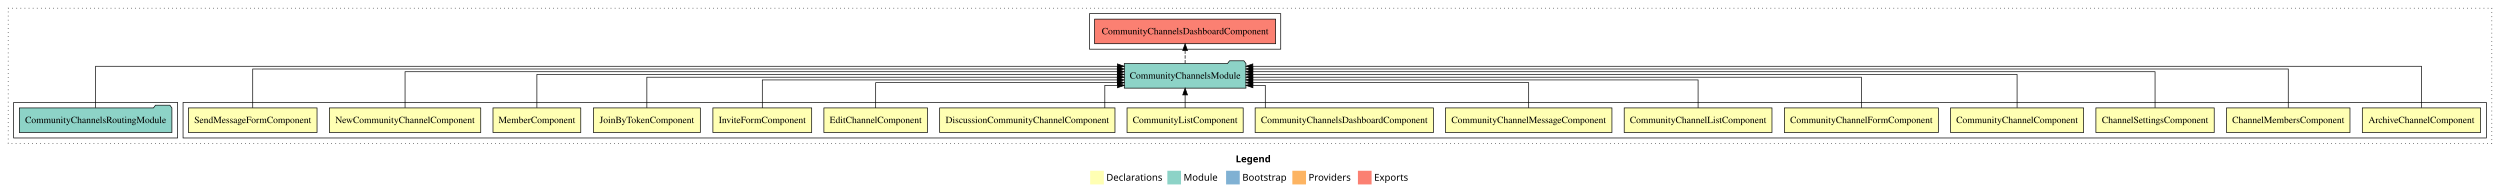
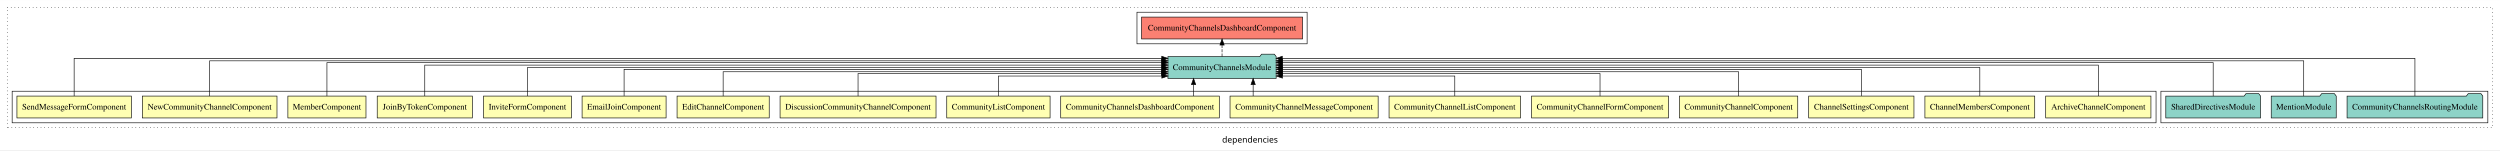
- <svg xmlns="http://www.w3.org/2000/svg" width="3660pt" height="284pt" viewBox="0.00 0.00 3660.00 284.00">
-   <g id="graph0" class="graph" transform="scale(1 1) rotate(0) translate(4 280)">
-     <polygon fill="white" stroke="transparent" points="-4,4 -4,-280 3656,-280 3656,4 -4,4" />
-     <text text-anchor="start" x="1805.01" y="-42.4" font-family="sans-serif" font-weight="bold" font-size="14.00">Legend</text>
-     <polygon fill="#ffffb3" stroke="transparent" points="1592,-10 1592,-30 1612,-30 1612,-10 1592,-10" />
-     <text text-anchor="start" x="1615.63" y="-15.4" font-family="sans-serif" font-size="14.00">  Declarations</text>
-     <polygon fill="#8dd3c7" stroke="transparent" points="1705,-10 1705,-30 1725,-30 1725,-10 1705,-10" />
-     <text text-anchor="start" x="1728.73" y="-15.4" font-family="sans-serif" font-size="14.00">  Module</text>
-     <polygon fill="#80b1d3" stroke="transparent" points="1791,-10 1791,-30 1811,-30 1811,-10 1791,-10" />
-     <text text-anchor="start" x="1814.78" y="-15.4" font-family="sans-serif" font-size="14.00">  Bootstrap</text>
-     <polygon fill="#fdb462" stroke="transparent" points="1888,-10 1888,-30 1908,-30 1908,-10 1888,-10" />
-     <text text-anchor="start" x="1911.67" y="-15.4" font-family="sans-serif" font-size="14.00">  Providers</text>
-     <polygon fill="#fb8072" stroke="transparent" points="1984,-10 1984,-30 2004,-30 2004,-10 1984,-10" />
-     <text text-anchor="start" x="2007.73" y="-15.4" font-family="sans-serif" font-size="14.00">  Exports</text>
+ <svg xmlns="http://www.w3.org/2000/svg" width="4114pt" height="247pt" viewBox="0.00 0.00 4114.00 246.80">
+   <g id="graph0" class="graph" transform="scale(1 1) rotate(0) translate(4 242.8)">
+     <polygon fill="white" stroke="transparent" points="-4,4 -4,-242.8 4110,-242.8 4110,4 -4,4" />
+     <text text-anchor="middle" x="2053" y="-8.2" font-family="sans-serif" font-size="14.00">dependencies</text>
    <g id="clust1" class="cluster">
-       <polygon fill="none" stroke="black" stroke-dasharray="1,5" points="8,-70 8,-268 3644,-268 3644,-70 8,-70" />
+       <polygon fill="none" stroke="black" stroke-dasharray="1,5" points="8,-32.8 8,-230.8 4098,-230.8 4098,-32.8 8,-32.8" />
+     </g>
+     <g id="clust21" class="cluster">
+       <polygon fill="none" stroke="black" points="1867,-170.8 1867,-222.8 2147,-222.8 2147,-170.8 1867,-170.8" />
+     </g>
+     <g id="clust20" class="cluster">
+       <polygon fill="none" stroke="black" points="3552,-40.8 3552,-92.8 4090,-92.8 4090,-40.8 3552,-40.8" />
    </g>
    <g id="clust2" class="cluster">
-       <polygon fill="none" stroke="black" points="264,-78 264,-130 3636,-130 3636,-78 264,-78" />
-     </g>
-     <g id="clust20" class="cluster">
-       <polygon fill="none" stroke="black" points="1591,-208 1591,-260 1871,-260 1871,-208 1591,-208" />
-     </g>
-     <g id="clust19" class="cluster">
-       <polygon fill="none" stroke="black" points="16,-78 16,-130 256,-130 256,-78 16,-78" />
+       <polygon fill="none" stroke="black" points="16,-40.8 16,-92.8 3544,-92.8 3544,-40.8 16,-40.8" />
    </g>
    <g id="node1" class="node">
-       <polygon fill="#ffffb3" stroke="black" points="3627.58,-122 3454.42,-122 3454.42,-86 3627.58,-86 3627.58,-122" />
-       <text text-anchor="middle" x="3541" y="-99.8" font-family="Times,serif" font-size="14.00">ArchiveChannelComponent</text>
+       <polygon fill="#ffffb3" stroke="black" points="3535.58,-84.8 3362.42,-84.8 3362.42,-48.8 3535.58,-48.8 3535.58,-84.8" />
+       <text text-anchor="middle" x="3449" y="-62.6" font-family="Times,serif" font-size="14.00">ArchiveChannelComponent</text>
+     </g>
+     <g id="node18" class="node">
+       <polygon fill="#8dd3c7" stroke="black" points="2096.05,-149.8 2093.05,-153.8 2072.05,-153.8 2069.05,-149.8 1917.95,-149.8 1917.95,-113.8 2096.05,-113.8 2096.05,-149.8" />
+       <text text-anchor="middle" x="2007" y="-127.6" font-family="Times,serif" font-size="14.00">CommunityChannelsModule</text>
+     </g>
+     <g id="edge1" class="edge">
+       <path fill="none" stroke="black" d="M3449,-84.93C3449,-105.37 3449,-135.8 3449,-135.8 3449,-135.8 2106.12,-135.8 2106.12,-135.8" />
+       <polygon fill="black" stroke="black" points="2106.12,-132.3 2096.12,-135.8 2106.12,-139.3 2106.12,-132.3" />
+     </g>
+     <g id="node2" class="node">
+       <polygon fill="#ffffb3" stroke="black" points="3344.36,-84.8 3163.64,-84.8 3163.64,-48.8 3344.36,-48.8 3344.36,-84.8" />
+       <text text-anchor="middle" x="3254" y="-62.6" font-family="Times,serif" font-size="14.00">ChannelMembersComponent</text>
+     </g>
+     <g id="edge2" class="edge">
+       <path fill="none" stroke="black" d="M3254,-84.91C3254,-104.14 3254,-131.8 3254,-131.8 3254,-131.8 2106.18,-131.8 2106.18,-131.8" />
+       <polygon fill="black" stroke="black" points="2106.18,-128.3 2096.18,-131.8 2106.18,-135.3 2106.18,-128.3" />
+     </g>
+     <g id="node3" class="node">
+       <polygon fill="#ffffb3" stroke="black" points="3145.6,-84.8 2972.4,-84.8 2972.4,-48.8 3145.6,-48.8 3145.6,-84.8" />
+       <text text-anchor="middle" x="3059" y="-62.6" font-family="Times,serif" font-size="14.00">ChannelSettingsComponent</text>
+     </g>
+     <g id="edge3" class="edge">
+       <path fill="none" stroke="black" d="M3059,-85.07C3059,-103.36 3059,-128.8 3059,-128.8 3059,-128.8 2106.24,-128.8 2106.24,-128.8" />
+       <polygon fill="black" stroke="black" points="2106.24,-125.3 2096.24,-128.8 2106.24,-132.3 2106.24,-125.3" />
+     </g>
+     <g id="node4" class="node">
+       <polygon fill="#ffffb3" stroke="black" points="2954.39,-84.8 2759.61,-84.8 2759.61,-48.8 2954.39,-48.8 2954.39,-84.8" />
+       <text text-anchor="middle" x="2857" y="-62.6" font-family="Times,serif" font-size="14.00">CommunityChannelComponent</text>
+     </g>
+     <g id="edge4" class="edge">
+       <path fill="none" stroke="black" d="M2857,-84.83C2857,-101.86 2857,-124.8 2857,-124.8 2857,-124.8 2106.36,-124.8 2106.36,-124.8" />
+       <polygon fill="black" stroke="black" points="2106.36,-121.3 2096.36,-124.8 2106.36,-128.3 2106.36,-121.3" />
+     </g>
+     <g id="node5" class="node">
+       <polygon fill="#ffffb3" stroke="black" points="2741.72,-84.8 2516.28,-84.8 2516.28,-48.8 2741.72,-48.8 2741.72,-84.8" />
+       <text text-anchor="middle" x="2629" y="-62.6" font-family="Times,serif" font-size="14.00">CommunityChannelFormComponent</text>
+     </g>
+     <g id="edge5" class="edge">
+       <path fill="none" stroke="black" d="M2629,-84.81C2629,-100.85 2629,-121.8 2629,-121.8 2629,-121.8 2106.12,-121.8 2106.12,-121.8" />
+       <polygon fill="black" stroke="black" points="2106.12,-118.3 2096.12,-121.8 2106.12,-125.3 2106.12,-118.3" />
+     </g>
+     <g id="node6" class="node">
+       <polygon fill="#ffffb3" stroke="black" points="2498.17,-84.8 2281.83,-84.8 2281.83,-48.8 2498.17,-48.8 2498.17,-84.8" />
+       <text text-anchor="middle" x="2390" y="-62.6" font-family="Times,serif" font-size="14.00">CommunityChannelListComponent</text>
+     </g>
+     <g id="edge6" class="edge">
+       <path fill="none" stroke="black" d="M2390,-84.92C2390,-99.58 2390,-117.8 2390,-117.8 2390,-117.8 2106.31,-117.8 2106.31,-117.8" />
+       <polygon fill="black" stroke="black" points="2106.31,-114.3 2096.31,-117.8 2106.31,-121.3 2106.31,-114.3" />
+     </g>
+     <g id="node7" class="node">
+       <polygon fill="#ffffb3" stroke="black" points="2263.87,-84.8 2020.13,-84.8 2020.13,-48.8 2263.87,-48.8 2263.87,-84.8" />
+       <text text-anchor="middle" x="2142" y="-62.6" font-family="Times,serif" font-size="14.00">CommunityChannelMessageComponent</text>
+     </g>
+     <g id="edge7" class="edge">
+       <path fill="none" stroke="black" d="M2058.17,-84.91C2058.17,-84.91 2058.17,-103.79 2058.17,-103.79" />
+       <polygon fill="black" stroke="black" points="2054.67,-103.79 2058.17,-113.79 2061.67,-103.79 2054.67,-103.79" />
+     </g>
+     <g id="node8" class="node">
+       <polygon fill="#ffffb3" stroke="black" points="2002.47,-84.8 1741.53,-84.8 1741.53,-48.8 2002.47,-48.8 2002.47,-84.8" />
+       <text text-anchor="middle" x="1872" y="-62.6" font-family="Times,serif" font-size="14.00">CommunityChannelsDashboardComponent</text>
+     </g>
+     <g id="edge8" class="edge">
+       <path fill="none" stroke="black" d="M1960.11,-84.91C1960.11,-84.91 1960.11,-103.79 1960.11,-103.79" />
+       <polygon fill="black" stroke="black" points="1956.61,-103.79 1960.11,-113.79 1963.61,-103.79 1956.61,-103.79" />
+     </g>
+     <g id="node9" class="node">
+       <polygon fill="#ffffb3" stroke="black" points="1724.01,-84.8 1553.99,-84.8 1553.99,-48.8 1724.01,-48.8 1724.01,-84.8" />
+       <text text-anchor="middle" x="1639" y="-62.6" font-family="Times,serif" font-size="14.00">CommunityListComponent</text>
+     </g>
+     <g id="edge9" class="edge">
+       <path fill="none" stroke="black" d="M1639,-84.92C1639,-99.58 1639,-117.8 1639,-117.8 1639,-117.8 1907.92,-117.8 1907.92,-117.8" />
+       <polygon fill="black" stroke="black" points="1907.92,-121.3 1917.92,-117.8 1907.92,-114.3 1907.92,-121.3" />
+     </g>
+     <g id="node10" class="node">
+       <polygon fill="#ffffb3" stroke="black" points="1536.32,-84.8 1279.68,-84.8 1279.68,-48.8 1536.32,-48.8 1536.32,-84.8" />
+       <text text-anchor="middle" x="1408" y="-62.6" font-family="Times,serif" font-size="14.00">DiscussionCommunityChannelComponent</text>
+     </g>
+     <g id="edge10" class="edge">
+       <path fill="none" stroke="black" d="M1408,-84.81C1408,-100.85 1408,-121.8 1408,-121.8 1408,-121.8 1907.65,-121.8 1907.65,-121.8" />
+       <polygon fill="black" stroke="black" points="1907.65,-125.3 1917.65,-121.8 1907.65,-118.3 1907.65,-125.3" />
+     </g>
+     <g id="node11" class="node">
+       <polygon fill="#ffffb3" stroke="black" points="1261.82,-84.8 1110.18,-84.8 1110.18,-48.8 1261.82,-48.8 1261.82,-84.8" />
+       <text text-anchor="middle" x="1186" y="-62.6" font-family="Times,serif" font-size="14.00">EditChannelComponent</text>
+     </g>
+     <g id="edge11" class="edge">
+       <path fill="none" stroke="black" d="M1186,-84.83C1186,-101.86 1186,-124.8 1186,-124.8 1186,-124.8 1907.58,-124.8 1907.58,-124.8" />
+       <polygon fill="black" stroke="black" points="1907.58,-128.3 1917.58,-124.8 1907.58,-121.3 1907.58,-128.3" />
+     </g>
+     <g id="node12" class="node">
+       <polygon fill="#ffffb3" stroke="black" points="1092.11,-84.8 953.89,-84.8 953.89,-48.8 1092.11,-48.8 1092.11,-84.8" />
+       <text text-anchor="middle" x="1023" y="-62.6" font-family="Times,serif" font-size="14.00">EmailJoinComponent</text>
+     </g>
+     <g id="edge12" class="edge">
+       <path fill="none" stroke="black" d="M1023,-85.07C1023,-103.36 1023,-128.8 1023,-128.8 1023,-128.8 1907.94,-128.8 1907.94,-128.8" />
+       <polygon fill="black" stroke="black" points="1907.94,-132.3 1917.94,-128.8 1907.94,-125.3 1907.94,-132.3" />
+     </g>
+     <g id="node13" class="node">
+       <polygon fill="#ffffb3" stroke="black" points="936.32,-84.8 791.68,-84.8 791.68,-48.8 936.32,-48.8 936.32,-84.8" />
+       <text text-anchor="middle" x="864" y="-62.6" font-family="Times,serif" font-size="14.00">InviteFormComponent</text>
+     </g>
+     <g id="edge13" class="edge">
+       <path fill="none" stroke="black" d="M864,-84.91C864,-104.14 864,-131.8 864,-131.8 864,-131.8 1907.79,-131.8 1907.79,-131.8" />
+       <polygon fill="black" stroke="black" points="1907.79,-135.3 1917.79,-131.8 1907.79,-128.3 1907.79,-135.3" />
+     </g>
+     <g id="node14" class="node">
+       <polygon fill="#ffffb3" stroke="black" points="773.27,-84.8 616.73,-84.8 616.73,-48.8 773.27,-48.8 773.27,-84.8" />
+       <text text-anchor="middle" x="695" y="-62.6" font-family="Times,serif" font-size="14.00">JoinByTokenComponent</text>
+     </g>
+     <g id="edge14" class="edge">
+       <path fill="none" stroke="black" d="M695,-84.93C695,-105.37 695,-135.8 695,-135.8 695,-135.8 1907.85,-135.8 1907.85,-135.8" />
+       <polygon fill="black" stroke="black" points="1907.85,-139.3 1917.85,-135.8 1907.85,-132.3 1907.85,-139.3" />
+     </g>
+     <g id="node15" class="node">
+       <polygon fill="#ffffb3" stroke="black" points="598.26,-84.8 469.74,-84.8 469.74,-48.8 598.26,-48.8 598.26,-84.8" />
+       <text text-anchor="middle" x="534" y="-62.6" font-family="Times,serif" font-size="14.00">MemberComponent</text>
+     </g>
+     <g id="edge15" class="edge">
+       <path fill="none" stroke="black" d="M534,-84.84C534,-106.46 534,-139.8 534,-139.8 534,-139.8 1907.9,-139.8 1907.9,-139.8" />
+       <polygon fill="black" stroke="black" points="1907.9,-143.3 1917.9,-139.8 1907.9,-136.3 1907.9,-143.3" />
+     </g>
+     <g id="node16" class="node">
+       <polygon fill="#ffffb3" stroke="black" points="451.82,-84.8 230.18,-84.8 230.18,-48.8 451.82,-48.8 451.82,-84.8" />
+       <text text-anchor="middle" x="341" y="-62.6" font-family="Times,serif" font-size="14.00">NewCommunityChannelComponent</text>
+     </g>
+     <g id="edge16" class="edge">
+       <path fill="none" stroke="black" d="M341,-84.81C341,-107.29 341,-142.8 341,-142.8 341,-142.8 1907.72,-142.8 1907.72,-142.8" />
+       <polygon fill="black" stroke="black" points="1907.72,-146.3 1917.72,-142.8 1907.72,-139.3 1907.72,-146.3" />
    </g>
    <g id="node17" class="node">
-       <polygon fill="#8dd3c7" stroke="black" points="1820.05,-187 1817.05,-191 1796.05,-191 1793.05,-187 1641.95,-187 1641.95,-151 1820.05,-151 1820.05,-187" />
-       <text text-anchor="middle" x="1731" y="-164.8" font-family="Times,serif" font-size="14.00">CommunityChannelsModule</text>
+       <polygon fill="#ffffb3" stroke="black" points="212.14,-84.8 23.86,-84.8 23.86,-48.8 212.14,-48.8 212.14,-84.8" />
+       <text text-anchor="middle" x="118" y="-62.6" font-family="Times,serif" font-size="14.00">SendMessageFormComponent</text>
    </g>
-     <g id="edge1" class="edge">
-       <path fill="none" stroke="black" d="M3541,-122.32C3541,-145.66 3541,-183 3541,-183 3541,-183 1830.14,-183 1830.14,-183" />
-       <polygon fill="black" stroke="black" points="1830.14,-179.5 1820.14,-183 1830.14,-186.5 1830.14,-179.5" />
+     <g id="edge17" class="edge">
+       <path fill="none" stroke="black" d="M118,-84.95C118,-108.56 118,-146.8 118,-146.8 118,-146.8 1907.79,-146.8 1907.79,-146.8" />
+       <polygon fill="black" stroke="black" points="1907.79,-150.3 1917.79,-146.8 1907.79,-143.3 1907.79,-150.3" />
    </g>
-     <g id="node2" class="node">
-       <polygon fill="#ffffb3" stroke="black" points="3436.36,-122 3255.64,-122 3255.64,-86 3436.36,-86 3436.36,-122" />
-       <text text-anchor="middle" x="3346" y="-99.8" font-family="Times,serif" font-size="14.00">ChannelMembersComponent</text>
+     <g id="node22" class="node">
+       <polygon fill="#fb8072" stroke="black" points="2139.47,-214.8 1874.53,-214.8 1874.53,-178.8 2139.47,-178.8 2139.47,-214.8" />
+       <text text-anchor="middle" x="2007" y="-192.6" font-family="Times,serif" font-size="14.00">CommunityChannelsDashboardComponent </text>
    </g>
-     <g id="edge2" class="edge">
-       <path fill="none" stroke="black" d="M3346,-122.16C3346,-144.35 3346,-179 3346,-179 3346,-179 1830.13,-179 1830.13,-179" />
-       <polygon fill="black" stroke="black" points="1830.13,-175.5 1820.13,-179 1830.13,-182.5 1830.13,-175.5" />
-     </g>
-     <g id="node3" class="node">
-       <polygon fill="#ffffb3" stroke="black" points="3237.6,-122 3064.4,-122 3064.4,-86 3237.6,-86 3237.6,-122" />
-       <text text-anchor="middle" x="3151" y="-99.8" font-family="Times,serif" font-size="14.00">ChannelSettingsComponent</text>
-     </g>
-     <g id="edge3" class="edge">
-       <path fill="none" stroke="black" d="M3151,-122.28C3151,-143.32 3151,-175 3151,-175 3151,-175 1830.1,-175 1830.1,-175" />
-       <polygon fill="black" stroke="black" points="1830.1,-171.5 1820.1,-175 1830.1,-178.5 1830.1,-171.5" />
-     </g>
-     <g id="node4" class="node">
-       <polygon fill="#ffffb3" stroke="black" points="3046.39,-122 2851.61,-122 2851.61,-86 3046.39,-86 3046.39,-122" />
-       <text text-anchor="middle" x="2949" y="-99.8" font-family="Times,serif" font-size="14.00">CommunityChannelComponent</text>
-     </g>
-     <g id="edge4" class="edge">
-       <path fill="none" stroke="black" d="M2949,-122.31C2949,-142.15 2949,-171 2949,-171 2949,-171 1830.07,-171 1830.07,-171" />
-       <polygon fill="black" stroke="black" points="1830.07,-167.5 1820.07,-171 1830.07,-174.5 1830.07,-167.5" />
-     </g>
-     <g id="node5" class="node">
-       <polygon fill="#ffffb3" stroke="black" points="2833.72,-122 2608.28,-122 2608.28,-86 2833.72,-86 2833.72,-122" />
-       <text text-anchor="middle" x="2721" y="-99.8" font-family="Times,serif" font-size="14.00">CommunityChannelFormComponent</text>
-     </g>
-     <g id="edge5" class="edge">
-       <path fill="none" stroke="black" d="M2721,-122.22C2721,-140.83 2721,-167 2721,-167 2721,-167 1830.16,-167 1830.16,-167" />
-       <polygon fill="black" stroke="black" points="1830.16,-163.5 1820.16,-167 1830.16,-170.5 1830.16,-163.5" />
-     </g>
-     <g id="node6" class="node">
-       <polygon fill="#ffffb3" stroke="black" points="2590.17,-122 2373.83,-122 2373.83,-86 2590.17,-86 2590.17,-122" />
-       <text text-anchor="middle" x="2482" y="-99.8" font-family="Times,serif" font-size="14.00">CommunityChannelListComponent</text>
-     </g>
-     <g id="edge6" class="edge">
-       <path fill="none" stroke="black" d="M2482,-122.02C2482,-139.37 2482,-163 2482,-163 2482,-163 1830.1,-163 1830.1,-163" />
-       <polygon fill="black" stroke="black" points="1830.1,-159.5 1820.1,-163 1830.1,-166.5 1830.1,-159.5" />
-     </g>
-     <g id="node7" class="node">
-       <polygon fill="#ffffb3" stroke="black" points="2355.87,-122 2112.13,-122 2112.13,-86 2355.87,-86 2355.87,-122" />
-       <text text-anchor="middle" x="2234" y="-99.8" font-family="Times,serif" font-size="14.00">CommunityChannelMessageComponent</text>
-     </g>
-     <g id="edge7" class="edge">
-       <path fill="none" stroke="black" d="M2234,-122.01C2234,-138.05 2234,-159 2234,-159 2234,-159 1830.06,-159 1830.06,-159" />
-       <polygon fill="black" stroke="black" points="1830.06,-155.5 1820.06,-159 1830.06,-162.5 1830.06,-155.5" />
-     </g>
-     <g id="node8" class="node">
-       <polygon fill="#ffffb3" stroke="black" points="2094.47,-122 1833.53,-122 1833.53,-86 2094.47,-86 2094.47,-122" />
-       <text text-anchor="middle" x="1964" y="-99.8" font-family="Times,serif" font-size="14.00">CommunityChannelsDashboardComponent</text>
-     </g>
-     <g id="edge8" class="edge">
-       <path fill="none" stroke="black" d="M1848.38,-122.12C1848.38,-136.78 1848.38,-155 1848.38,-155 1848.38,-155 1830.26,-155 1830.26,-155" />
-       <polygon fill="black" stroke="black" points="1830.26,-151.5 1820.26,-155 1830.26,-158.5 1830.26,-151.5" />
-     </g>
-     <g id="node9" class="node">
-       <polygon fill="#ffffb3" stroke="black" points="1816.01,-122 1645.99,-122 1645.99,-86 1816.01,-86 1816.01,-122" />
-       <text text-anchor="middle" x="1731" y="-99.8" font-family="Times,serif" font-size="14.00">CommunityListComponent</text>
-     </g>
-     <g id="edge9" class="edge">
-       <path fill="none" stroke="black" d="M1731,-122.11C1731,-122.11 1731,-140.99 1731,-140.99" />
-       <polygon fill="black" stroke="black" points="1727.5,-140.99 1731,-150.99 1734.5,-140.99 1727.5,-140.99" />
-     </g>
-     <g id="node10" class="node">
-       <polygon fill="#ffffb3" stroke="black" points="1628.32,-122 1371.68,-122 1371.68,-86 1628.32,-86 1628.32,-122" />
-       <text text-anchor="middle" x="1500" y="-99.8" font-family="Times,serif" font-size="14.00">DiscussionCommunityChannelComponent</text>
-     </g>
-     <g id="edge10" class="edge">
-       <path fill="none" stroke="black" d="M1613.46,-122.12C1613.46,-136.78 1613.46,-155 1613.46,-155 1613.46,-155 1631.92,-155 1631.92,-155" />
-       <polygon fill="black" stroke="black" points="1631.92,-158.5 1641.92,-155 1631.92,-151.5 1631.92,-158.5" />
-     </g>
-     <g id="node11" class="node">
-       <polygon fill="#ffffb3" stroke="black" points="1353.82,-122 1202.18,-122 1202.18,-86 1353.82,-86 1353.82,-122" />
-       <text text-anchor="middle" x="1278" y="-99.8" font-family="Times,serif" font-size="14.00">EditChannelComponent</text>
-     </g>
-     <g id="edge11" class="edge">
-       <path fill="none" stroke="black" d="M1278,-122.01C1278,-138.05 1278,-159 1278,-159 1278,-159 1631.77,-159 1631.77,-159" />
-       <polygon fill="black" stroke="black" points="1631.77,-162.5 1641.77,-159 1631.77,-155.5 1631.77,-162.5" />
-     </g>
-     <g id="node12" class="node">
-       <polygon fill="#ffffb3" stroke="black" points="1184.32,-122 1039.68,-122 1039.68,-86 1184.32,-86 1184.32,-122" />
-       <text text-anchor="middle" x="1112" y="-99.8" font-family="Times,serif" font-size="14.00">InviteFormComponent</text>
-     </g>
-     <g id="edge12" class="edge">
-       <path fill="none" stroke="black" d="M1112,-122.02C1112,-139.37 1112,-163 1112,-163 1112,-163 1631.65,-163 1631.65,-163" />
-       <polygon fill="black" stroke="black" points="1631.65,-166.5 1641.65,-163 1631.65,-159.5 1631.65,-166.5" />
-     </g>
-     <g id="node13" class="node">
-       <polygon fill="#ffffb3" stroke="black" points="1021.27,-122 864.73,-122 864.73,-86 1021.27,-86 1021.27,-122" />
-       <text text-anchor="middle" x="943" y="-99.8" font-family="Times,serif" font-size="14.00">JoinByTokenComponent</text>
-     </g>
-     <g id="edge13" class="edge">
-       <path fill="none" stroke="black" d="M943,-122.22C943,-140.83 943,-167 943,-167 943,-167 1631.76,-167 1631.76,-167" />
-       <polygon fill="black" stroke="black" points="1631.76,-170.5 1641.76,-167 1631.76,-163.5 1631.76,-170.5" />
-     </g>
-     <g id="node14" class="node">
-       <polygon fill="#ffffb3" stroke="black" points="846.26,-122 717.74,-122 717.74,-86 846.26,-86 846.26,-122" />
-       <text text-anchor="middle" x="782" y="-99.8" font-family="Times,serif" font-size="14.00">MemberComponent</text>
-     </g>
-     <g id="edge14" class="edge">
-       <path fill="none" stroke="black" d="M782,-122.31C782,-142.15 782,-171 782,-171 782,-171 1631.72,-171 1631.72,-171" />
-       <polygon fill="black" stroke="black" points="1631.72,-174.5 1641.72,-171 1631.72,-167.5 1631.72,-174.5" />
-     </g>
-     <g id="node15" class="node">
-       <polygon fill="#ffffb3" stroke="black" points="699.82,-122 478.18,-122 478.18,-86 699.82,-86 699.82,-122" />
-       <text text-anchor="middle" x="589" y="-99.8" font-family="Times,serif" font-size="14.00">NewCommunityChannelComponent</text>
-     </g>
-     <g id="edge15" class="edge">
-       <path fill="none" stroke="black" d="M589,-122.28C589,-143.32 589,-175 589,-175 589,-175 1631.86,-175 1631.86,-175" />
-       <polygon fill="black" stroke="black" points="1631.86,-178.5 1641.86,-175 1631.86,-171.5 1631.86,-178.5" />
-     </g>
-     <g id="node16" class="node">
-       <polygon fill="#ffffb3" stroke="black" points="460.14,-122 271.86,-122 271.86,-86 460.14,-86 460.14,-122" />
-       <text text-anchor="middle" x="366" y="-99.8" font-family="Times,serif" font-size="14.00">SendMessageFormComponent</text>
-     </g>
-     <g id="edge16" class="edge">
-       <path fill="none" stroke="black" d="M366,-122.16C366,-144.35 366,-179 366,-179 366,-179 1631.7,-179 1631.7,-179" />
-       <polygon fill="black" stroke="black" points="1631.7,-182.5 1641.7,-179 1631.7,-175.5 1631.7,-182.5" />
+     <g id="edge21" class="edge">
+       <path fill="none" stroke="black" stroke-dasharray="5,2" d="M2007,-149.91C2007,-149.91 2007,-168.79 2007,-168.79" />
+       <polygon fill="black" stroke="black" points="2003.5,-168.79 2007,-178.79 2010.5,-168.79 2003.5,-168.79" />
    </g>
    <g id="node19" class="node">
-       <polygon fill="#fb8072" stroke="black" points="1863.47,-252 1598.53,-252 1598.53,-216 1863.47,-216 1863.47,-252" />
-       <text text-anchor="middle" x="1731" y="-229.8" font-family="Times,serif" font-size="14.00">CommunityChannelsDashboardComponent </text>
+       <polygon fill="#8dd3c7" stroke="black" points="4081.67,-84.8 4078.67,-88.8 4057.67,-88.8 4054.67,-84.8 3858.33,-84.8 3858.33,-48.8 4081.67,-48.8 4081.67,-84.8" />
+       <text text-anchor="middle" x="3970" y="-62.6" font-family="Times,serif" font-size="14.00">CommunityChannelsRoutingModule</text>
    </g>
    <g id="edge18" class="edge">
-       <path fill="none" stroke="black" stroke-dasharray="5,2" d="M1731,-187.11C1731,-187.11 1731,-205.99 1731,-205.99" />
-       <polygon fill="black" stroke="black" points="1727.5,-205.99 1731,-215.99 1734.5,-205.99 1727.5,-205.99" />
+       <path fill="none" stroke="black" d="M3970,-84.95C3970,-108.56 3970,-146.8 3970,-146.8 3970,-146.8 2106.12,-146.8 2106.12,-146.8" />
+       <polygon fill="black" stroke="black" points="2106.12,-143.3 2096.12,-146.8 2106.12,-150.3 2106.12,-143.3" />
    </g>
-     <g id="node18" class="node">
-       <polygon fill="#8dd3c7" stroke="black" points="247.67,-122 244.67,-126 223.67,-126 220.67,-122 24.33,-122 24.33,-86 247.67,-86 247.67,-122" />
-       <text text-anchor="middle" x="136" y="-99.8" font-family="Times,serif" font-size="14.00">CommunityChannelsRoutingModule</text>
+     <g id="node20" class="node">
+       <polygon fill="#8dd3c7" stroke="black" points="3840.49,-84.8 3837.49,-88.8 3816.49,-88.8 3813.49,-84.8 3733.51,-84.8 3733.51,-48.8 3840.49,-48.8 3840.49,-84.8" />
+       <text text-anchor="middle" x="3787" y="-62.6" font-family="Times,serif" font-size="14.00">MentionModule</text>
    </g>
-     <g id="edge17" class="edge">
-       <path fill="none" stroke="black" d="M136,-122.32C136,-145.66 136,-183 136,-183 136,-183 1631.83,-183 1631.83,-183" />
-       <polygon fill="black" stroke="black" points="1631.83,-186.5 1641.83,-183 1631.83,-179.5 1631.83,-186.5" />
+     <g id="edge19" class="edge">
+       <path fill="none" stroke="black" d="M3787,-84.81C3787,-107.29 3787,-142.8 3787,-142.8 3787,-142.8 2106.18,-142.8 2106.18,-142.8" />
+       <polygon fill="black" stroke="black" points="2106.18,-139.3 2096.18,-142.8 2106.18,-146.3 2106.18,-139.3" />
+     </g>
+     <g id="node21" class="node">
+       <polygon fill="#8dd3c7" stroke="black" points="3715.95,-84.8 3712.95,-88.8 3691.95,-88.8 3688.95,-84.8 3560.05,-84.8 3560.05,-48.8 3715.95,-48.8 3715.95,-84.8" />
+       <text text-anchor="middle" x="3638" y="-62.6" font-family="Times,serif" font-size="14.00">SharedDirectivesModule</text>
+     </g>
+     <g id="edge20" class="edge">
+       <path fill="none" stroke="black" d="M3638,-84.84C3638,-106.46 3638,-139.8 3638,-139.8 3638,-139.8 2106.14,-139.8 2106.14,-139.8" />
+       <polygon fill="black" stroke="black" points="2106.14,-136.3 2096.14,-139.8 2106.14,-143.3 2106.14,-136.3" />
    </g>
  </g>
</svg>
